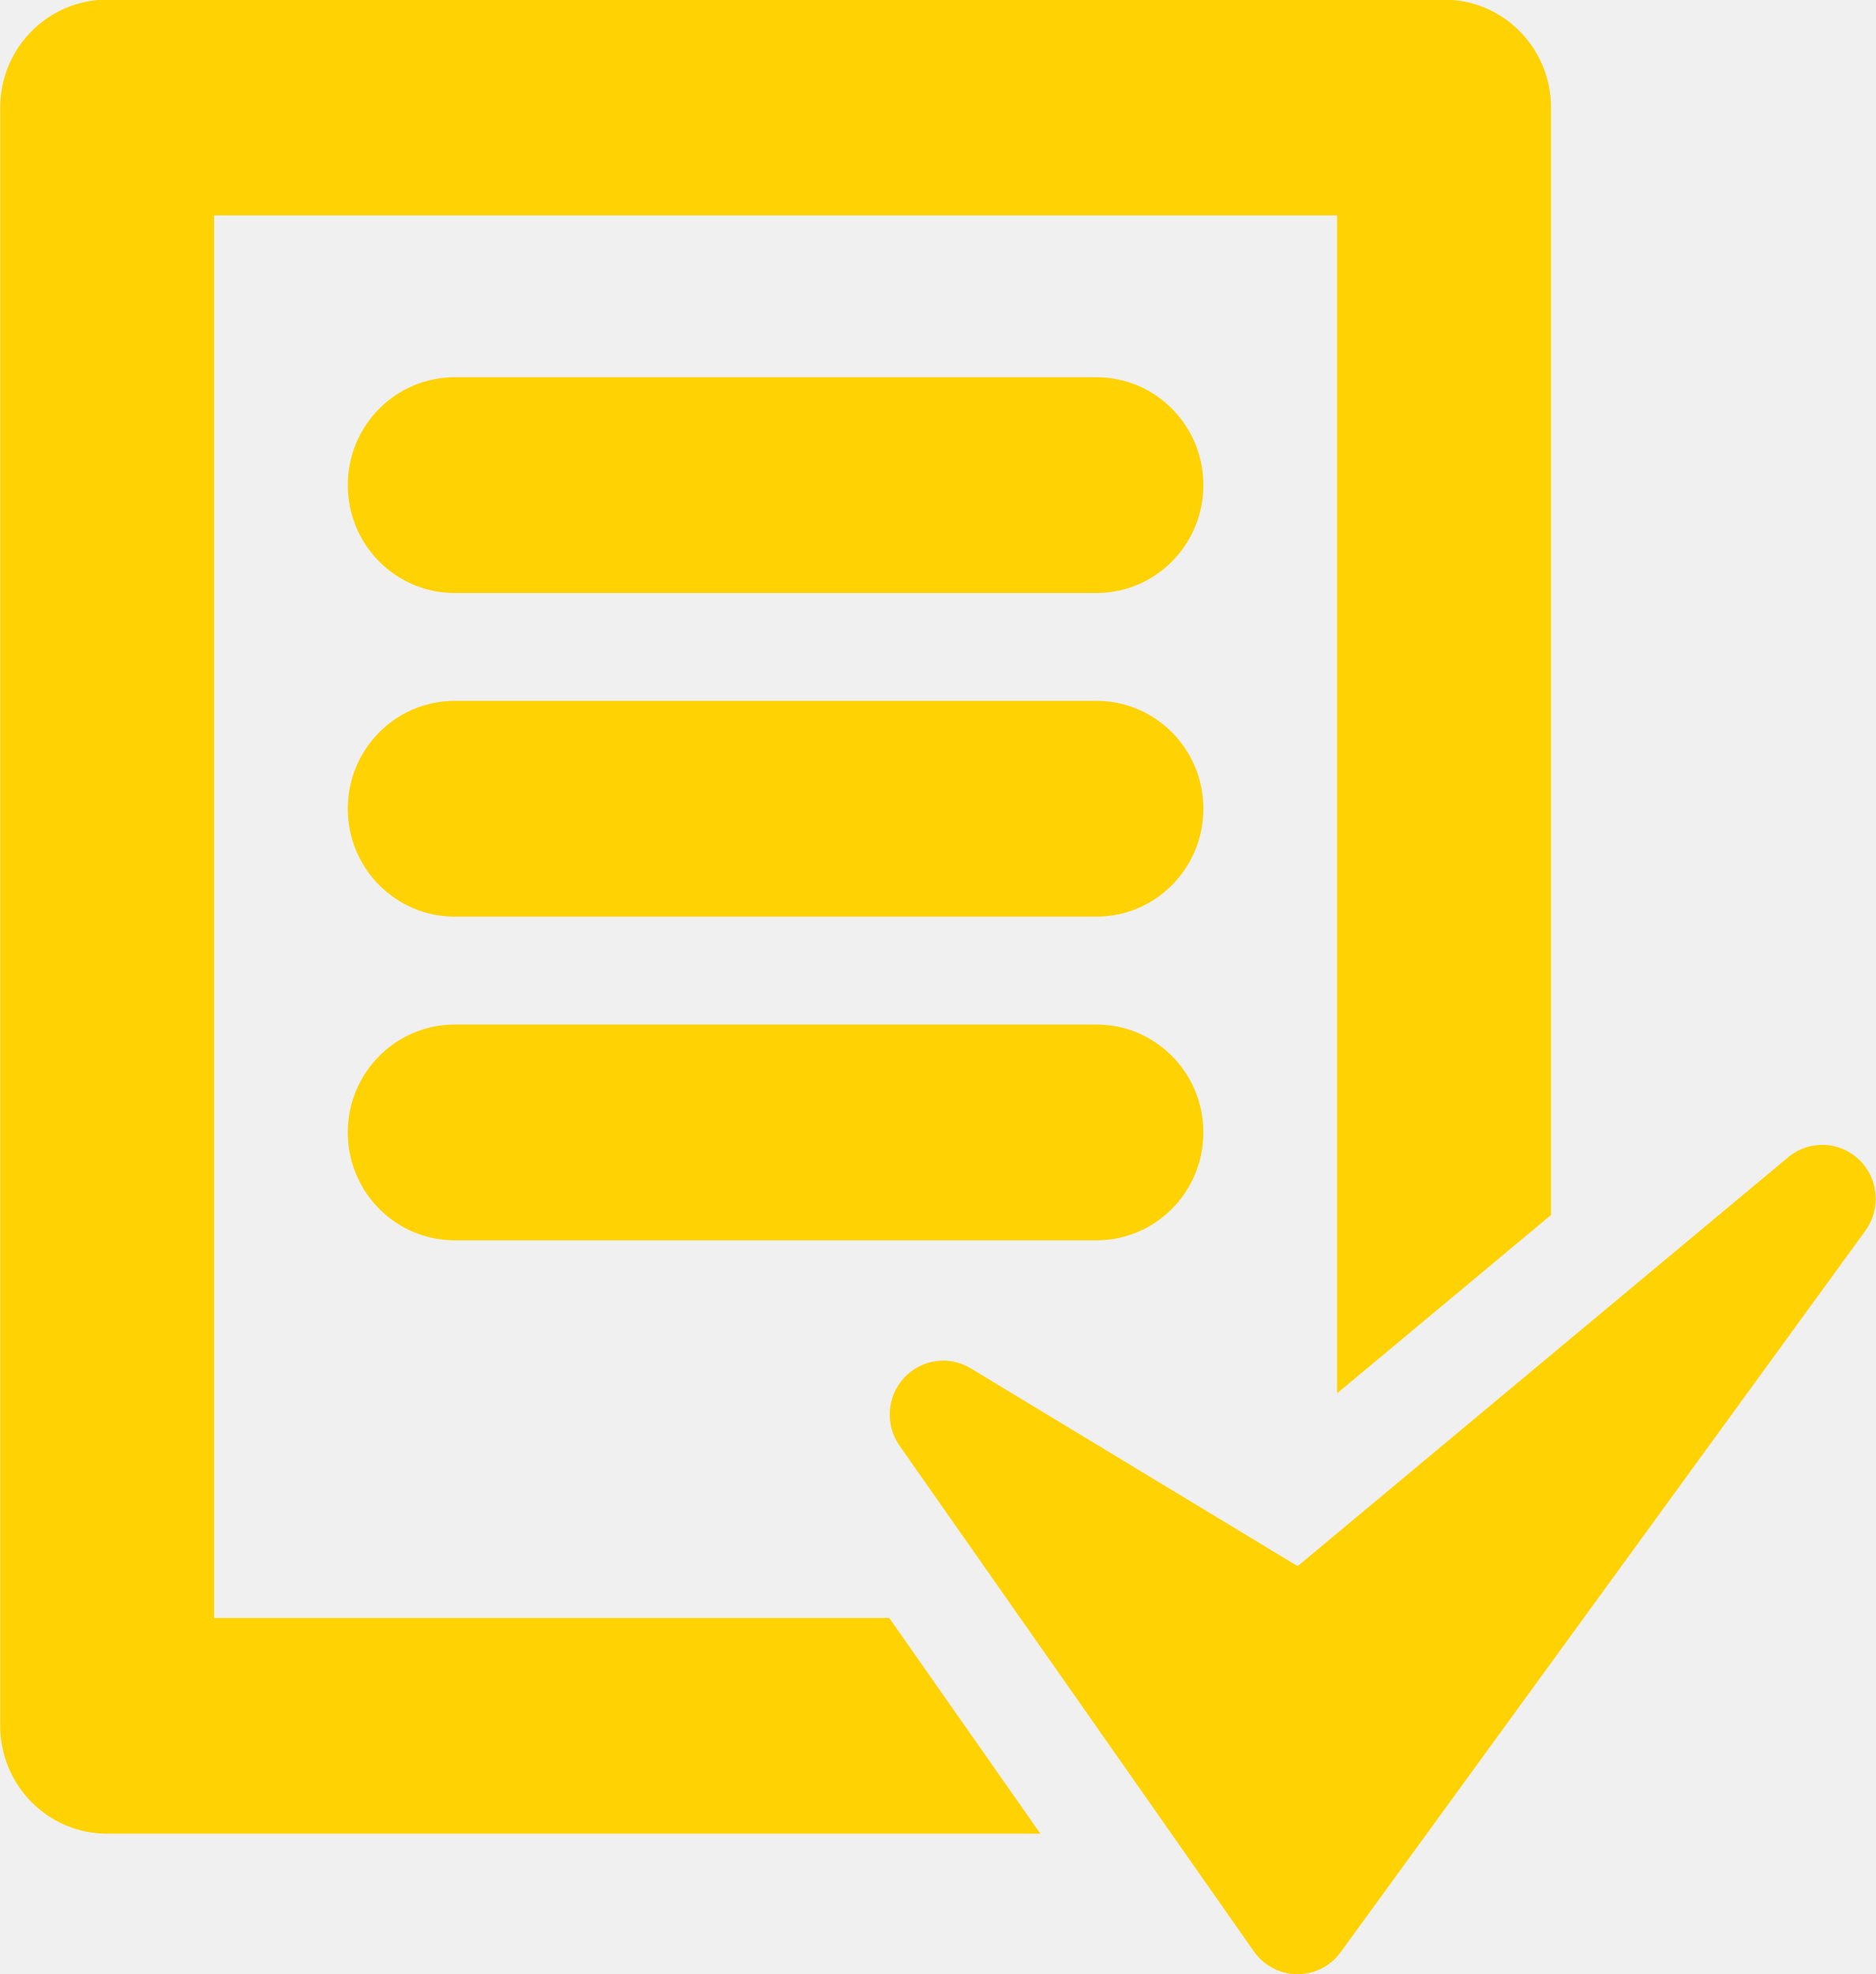
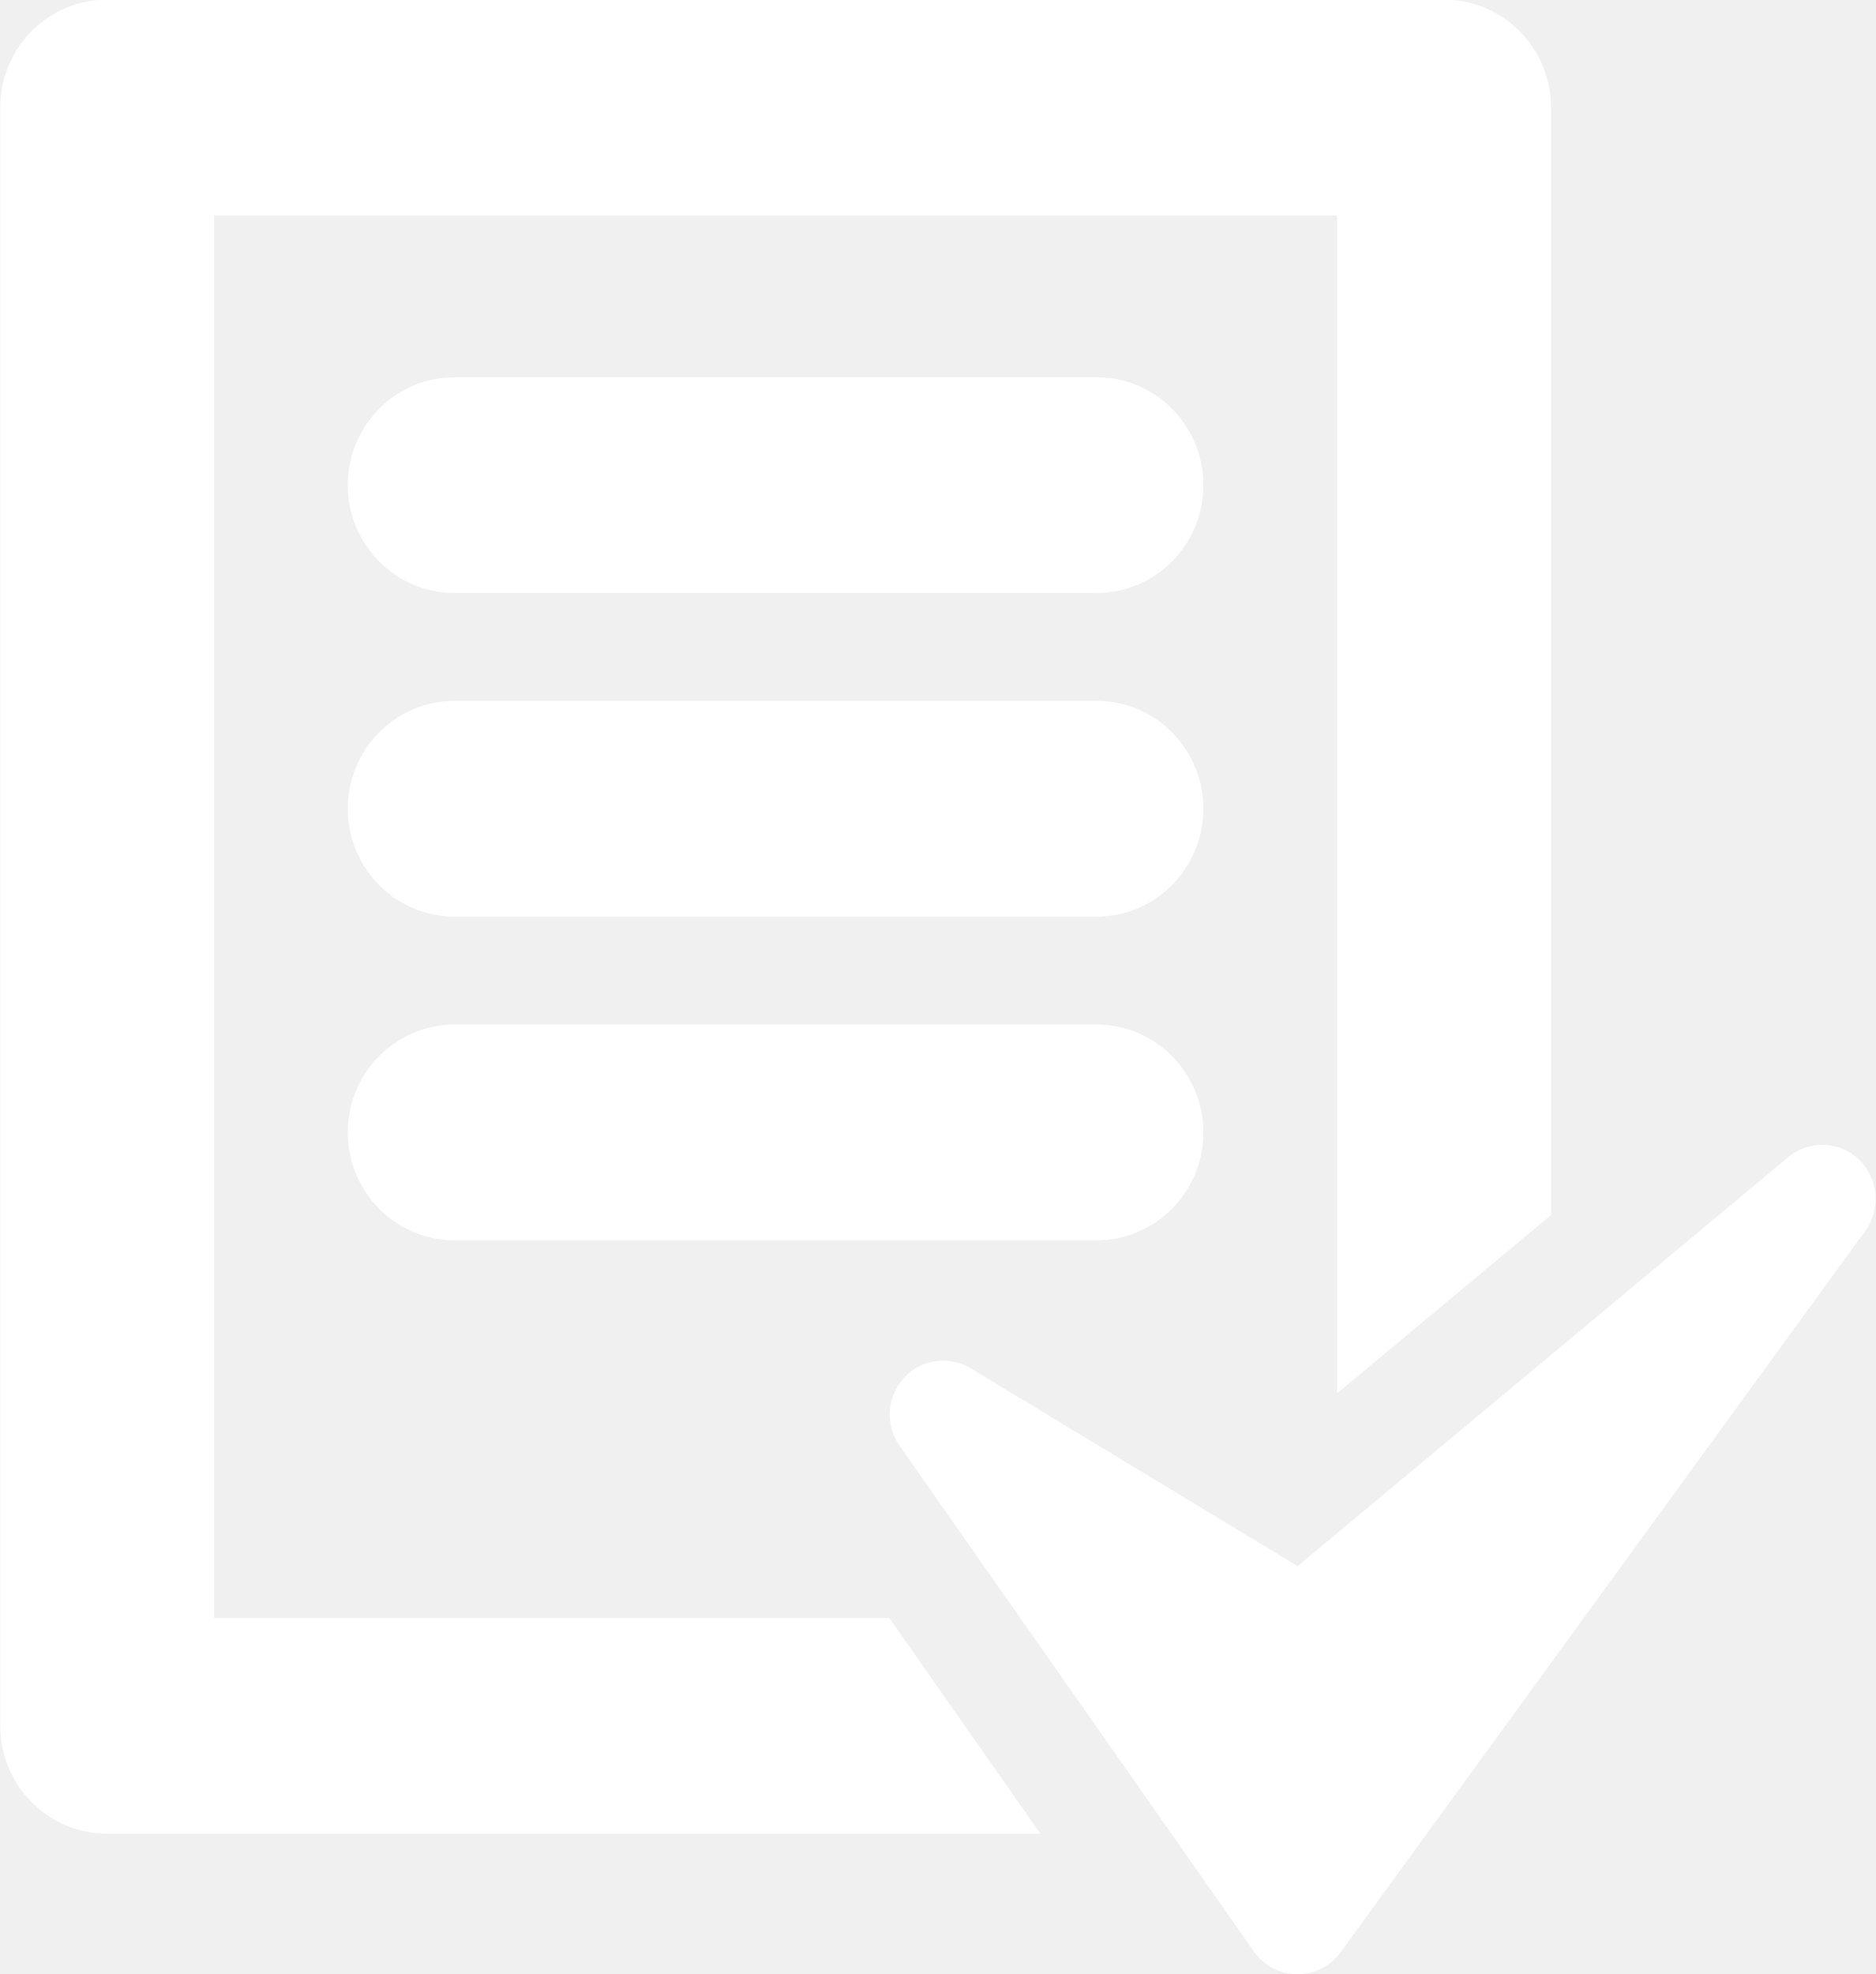
<svg xmlns="http://www.w3.org/2000/svg" preserveAspectRatio="xMidYMid" width="64.625" height="68" viewBox="0 0 64.625 68">
-   <defs>
-     <style>
-       .cls-1 {
-         fill: #ffd204;
-         fill-rule: evenodd;
-       }
-     </style>
-   </defs>
-   <path d="M64.262,42.395 L46.185,67.248 C45.838,67.727 45.286,68.008 44.699,68.008 C44.693,68.008 44.687,68.008 44.683,68.008 C44.090,68.003 43.537,67.710 43.195,67.222 L30.989,49.802 C30.486,49.084 30.550,48.110 31.141,47.466 C31.737,46.820 32.694,46.683 33.441,47.136 L44.703,53.951 L61.602,39.863 C62.318,39.268 63.361,39.299 64.040,39.944 C64.717,40.588 64.809,41.639 64.262,42.395 ZM37.772,42.726 L15.664,42.726 C13.630,42.726 11.981,41.062 11.981,39.009 C11.981,36.957 13.630,35.293 15.664,35.293 L37.773,35.293 C39.808,35.293 41.456,36.957 41.455,39.009 C41.455,41.062 39.806,42.726 37.772,42.726 ZM37.772,20.428 L15.664,20.428 C13.630,20.428 11.981,18.764 11.981,16.711 C11.981,14.659 13.630,12.995 15.664,12.995 L37.773,12.995 C39.808,12.995 41.455,14.659 41.455,16.711 C41.455,18.764 39.806,20.428 37.772,20.428 ZM37.772,31.576 L15.664,31.576 C13.630,31.576 11.981,29.912 11.981,27.860 C11.981,25.807 13.630,24.143 15.664,24.143 L37.773,24.143 C39.808,24.143 41.456,25.807 41.455,27.860 C41.455,29.913 39.806,31.576 37.772,31.576 ZM46.062,7.420 L7.375,7.420 L7.375,55.734 L30.633,55.734 L35.842,63.167 L3.691,63.167 C1.656,63.167 0.008,61.503 0.008,59.451 L0.008,3.703 C0.008,1.651 1.656,-0.013 3.691,-0.013 L49.748,-0.013 C51.782,-0.013 53.431,1.651 53.431,3.703 L53.431,41.855 L46.062,47.997 L46.062,7.420 Z" class="cls-1" />
+   <path style="fill-rule:evenodd;clip-rule:evenodd;fill:#FFFFFF;" d="M64.262,42.395 L46.185,67.248 C45.838,67.727 45.286,68.008 44.699,68.008 C44.693,68.008 44.687,68.008 44.683,68.008 C44.090,68.003 43.537,67.710 43.195,67.222 L30.989,49.802 C30.486,49.084 30.550,48.110 31.141,47.466 C31.737,46.820 32.694,46.683 33.441,47.136 L44.703,53.951 L61.602,39.863 C62.318,39.268 63.361,39.299 64.040,39.944 C64.717,40.588 64.809,41.639 64.262,42.395 ZM37.772,42.726 L15.664,42.726 C13.630,42.726 11.981,41.062 11.981,39.009 C11.981,36.957 13.630,35.293 15.664,35.293 L37.773,35.293 C39.808,35.293 41.456,36.957 41.455,39.009 C41.455,41.062 39.806,42.726 37.772,42.726 ZM37.772,20.428 L15.664,20.428 C13.630,20.428 11.981,18.764 11.981,16.711 C11.981,14.659 13.630,12.995 15.664,12.995 L37.773,12.995 C39.808,12.995 41.455,14.659 41.455,16.711 C41.455,18.764 39.806,20.428 37.772,20.428 ZM37.772,31.576 L15.664,31.576 C13.630,31.576 11.981,29.912 11.981,27.860 C11.981,25.807 13.630,24.143 15.664,24.143 L37.773,24.143 C39.808,24.143 41.456,25.807 41.455,27.860 C41.455,29.913 39.806,31.576 37.772,31.576 ZM46.062,7.420 L7.375,7.420 L7.375,55.734 L30.633,55.734 L35.842,63.167 L3.691,63.167 C1.656,63.167 0.008,61.503 0.008,59.451 L0.008,3.703 C0.008,1.651 1.656,-0.013 3.691,-0.013 L49.748,-0.013 C51.782,-0.013 53.431,1.651 53.431,3.703 L53.431,41.855 L46.062,47.997 L46.062,7.420 Z" class="cls-1" />
</svg>
